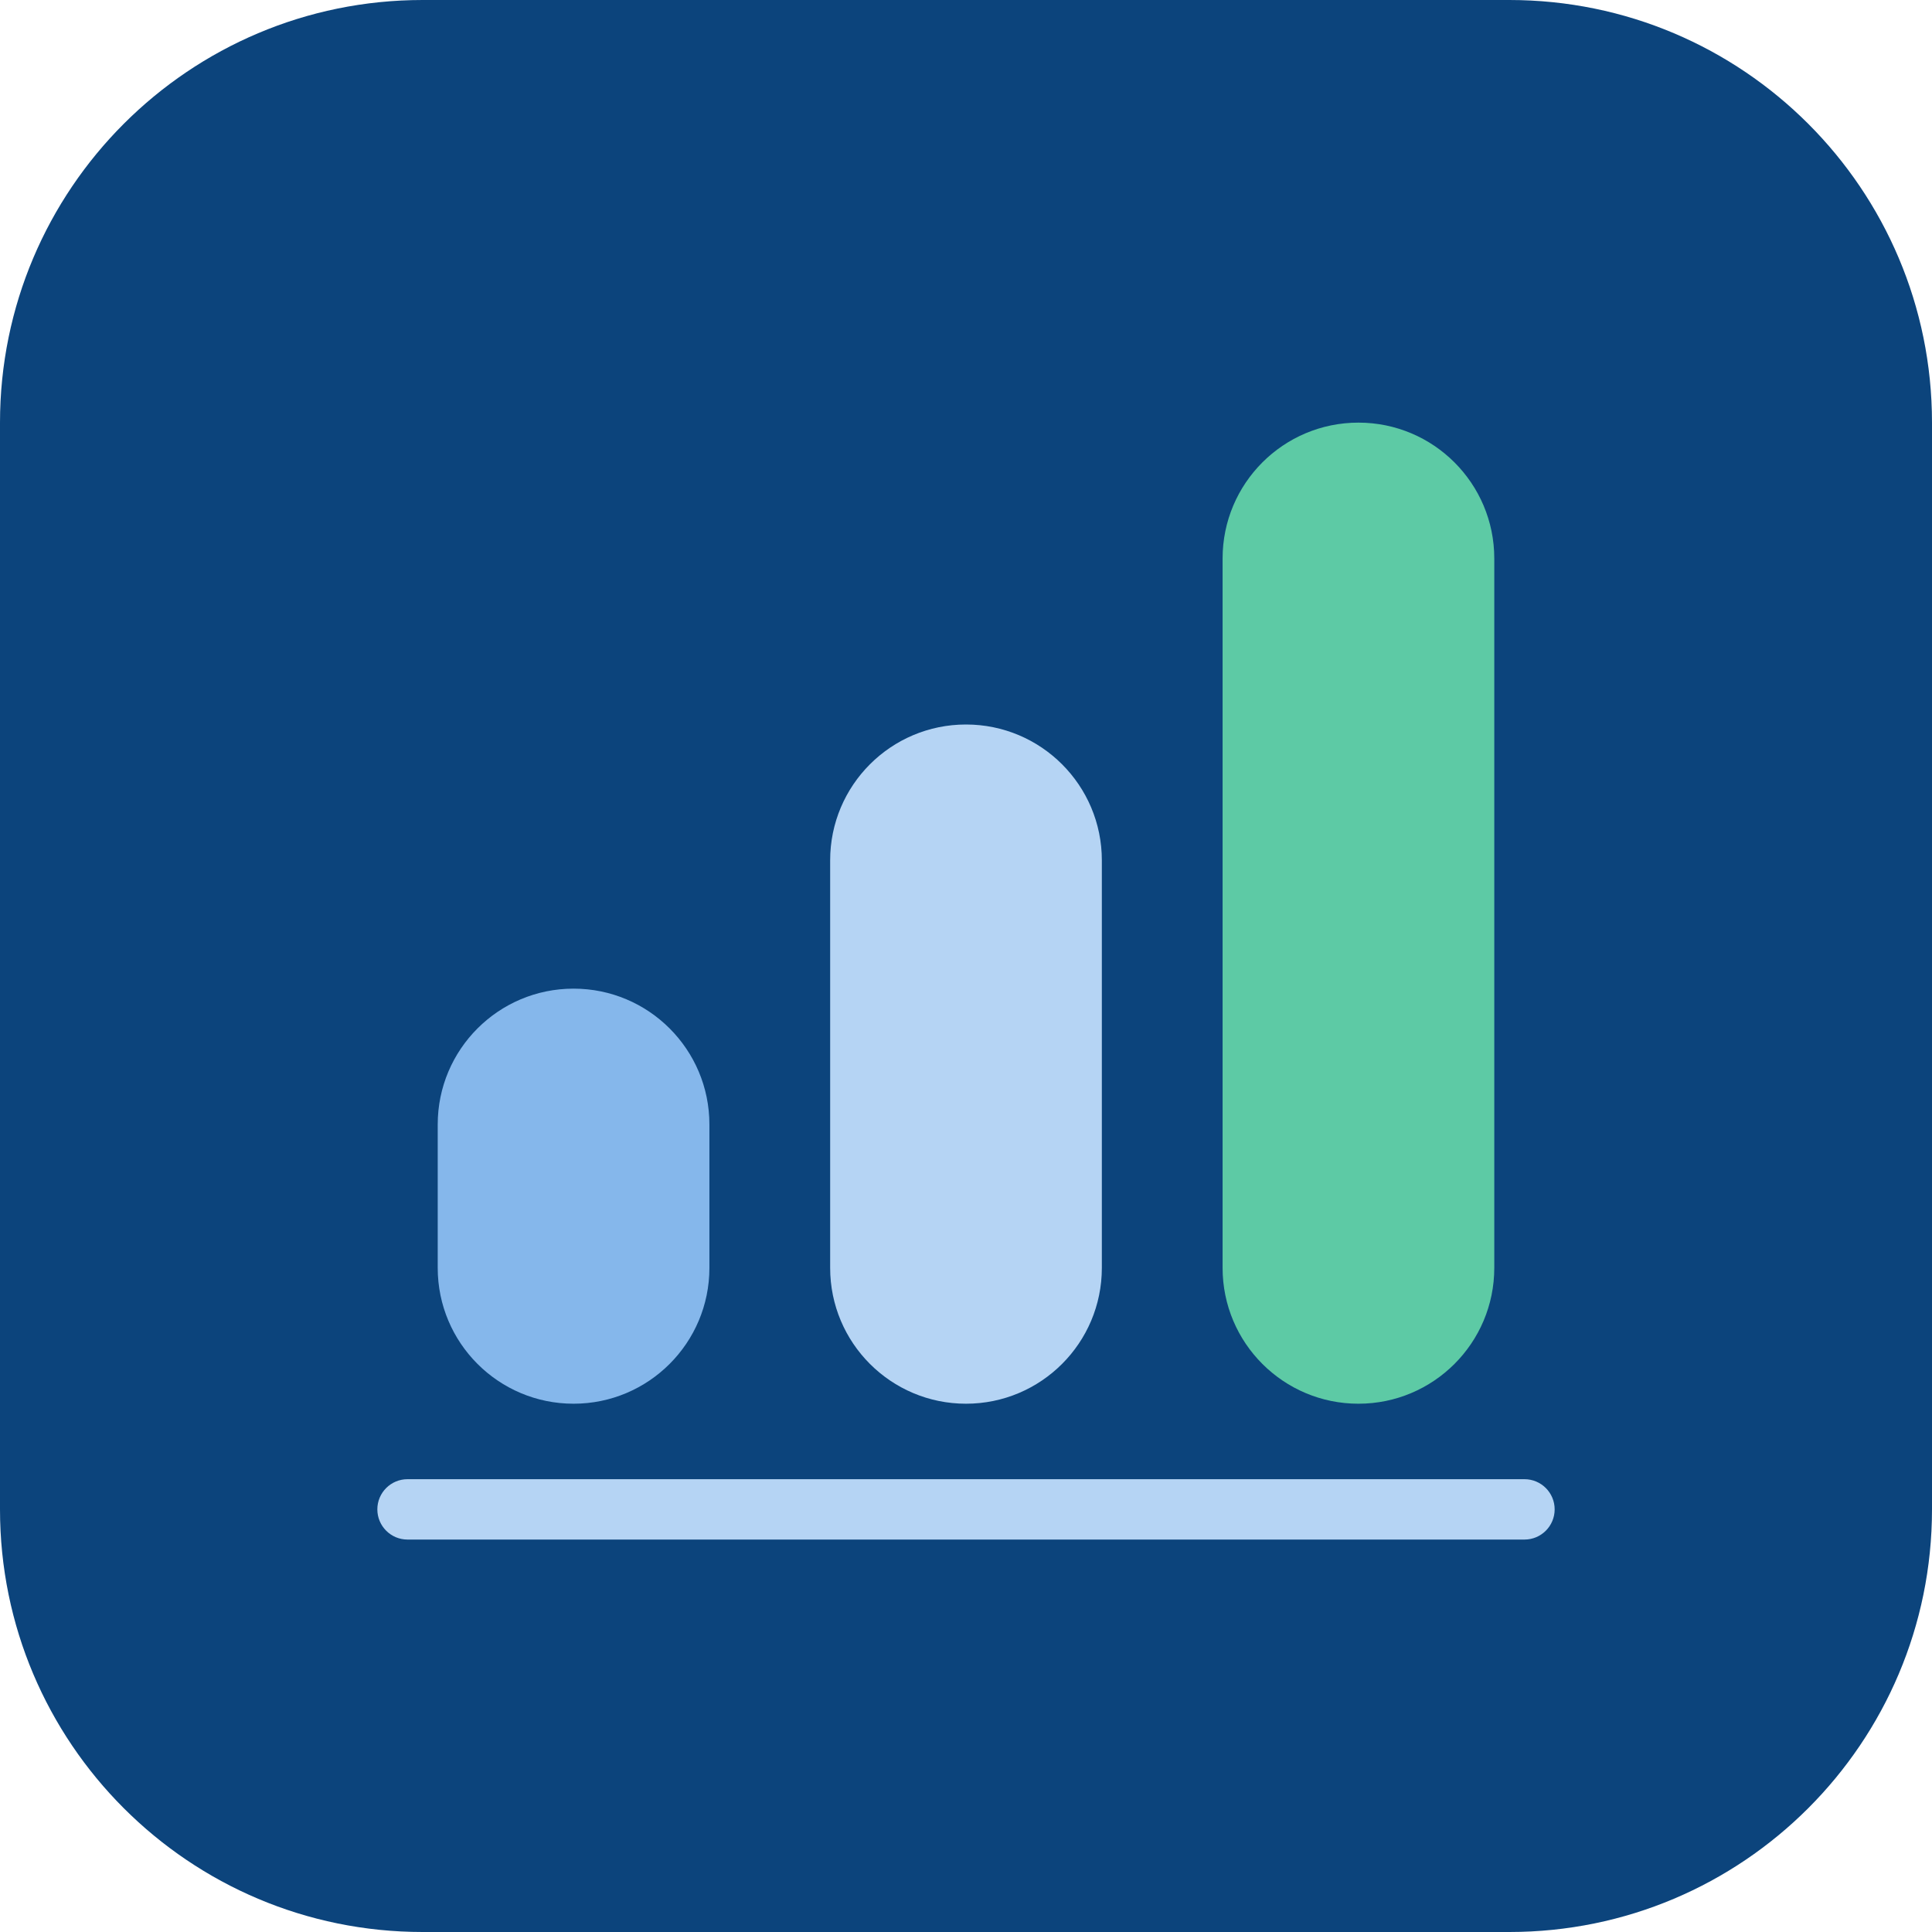
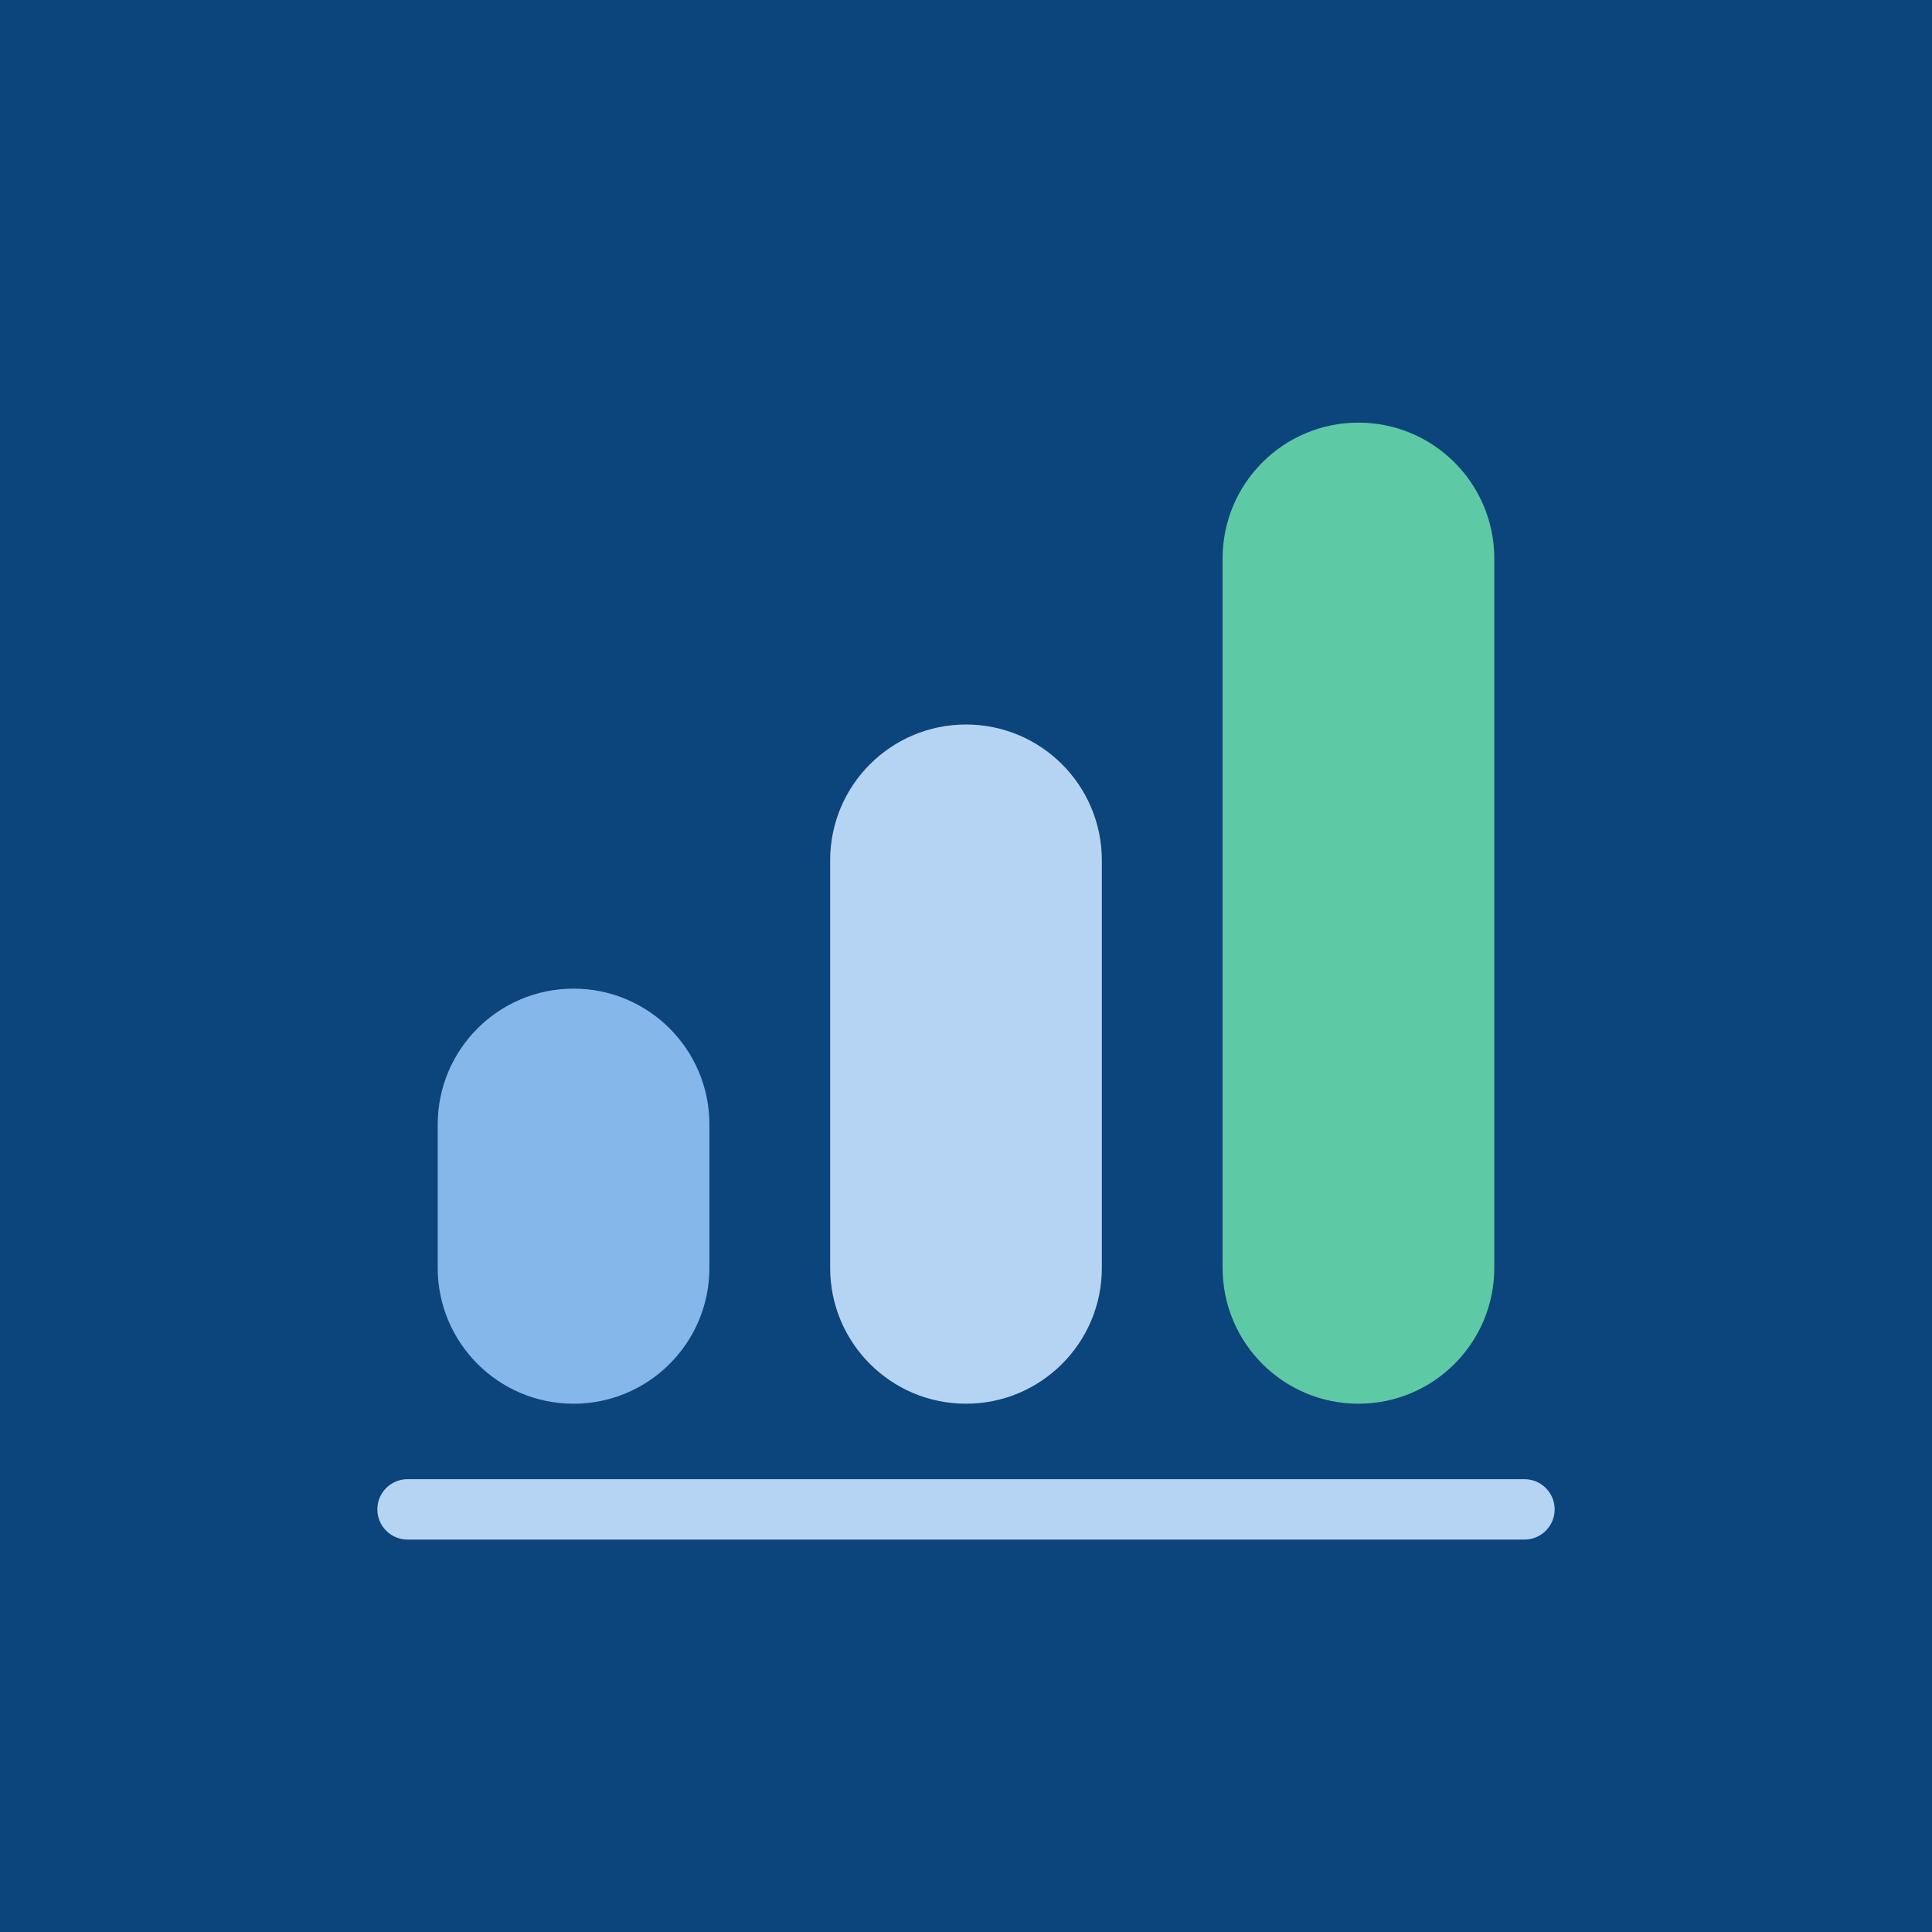
<svg xmlns="http://www.w3.org/2000/svg" viewBox="0 0 512 512">
-   <rect width="512" height="512" rx="112" fill="#0C447C" />
+   <rect width="512" height="512" rx="0" fill="#0C447C" />
  <g>
    <rect x="116" y="262" width="72" height="110" rx="36" fill="#85B7EB" />
    <rect x="220" y="192" width="72" height="180" rx="36" fill="#B5D4F4" />
    <rect x="324" y="112" width="72" height="260" rx="36" fill="#5DCAA5" />
    <rect x="100" y="392" width="312" height="16" rx="8" fill="#B5D4F4" />
  </g>
</svg>
